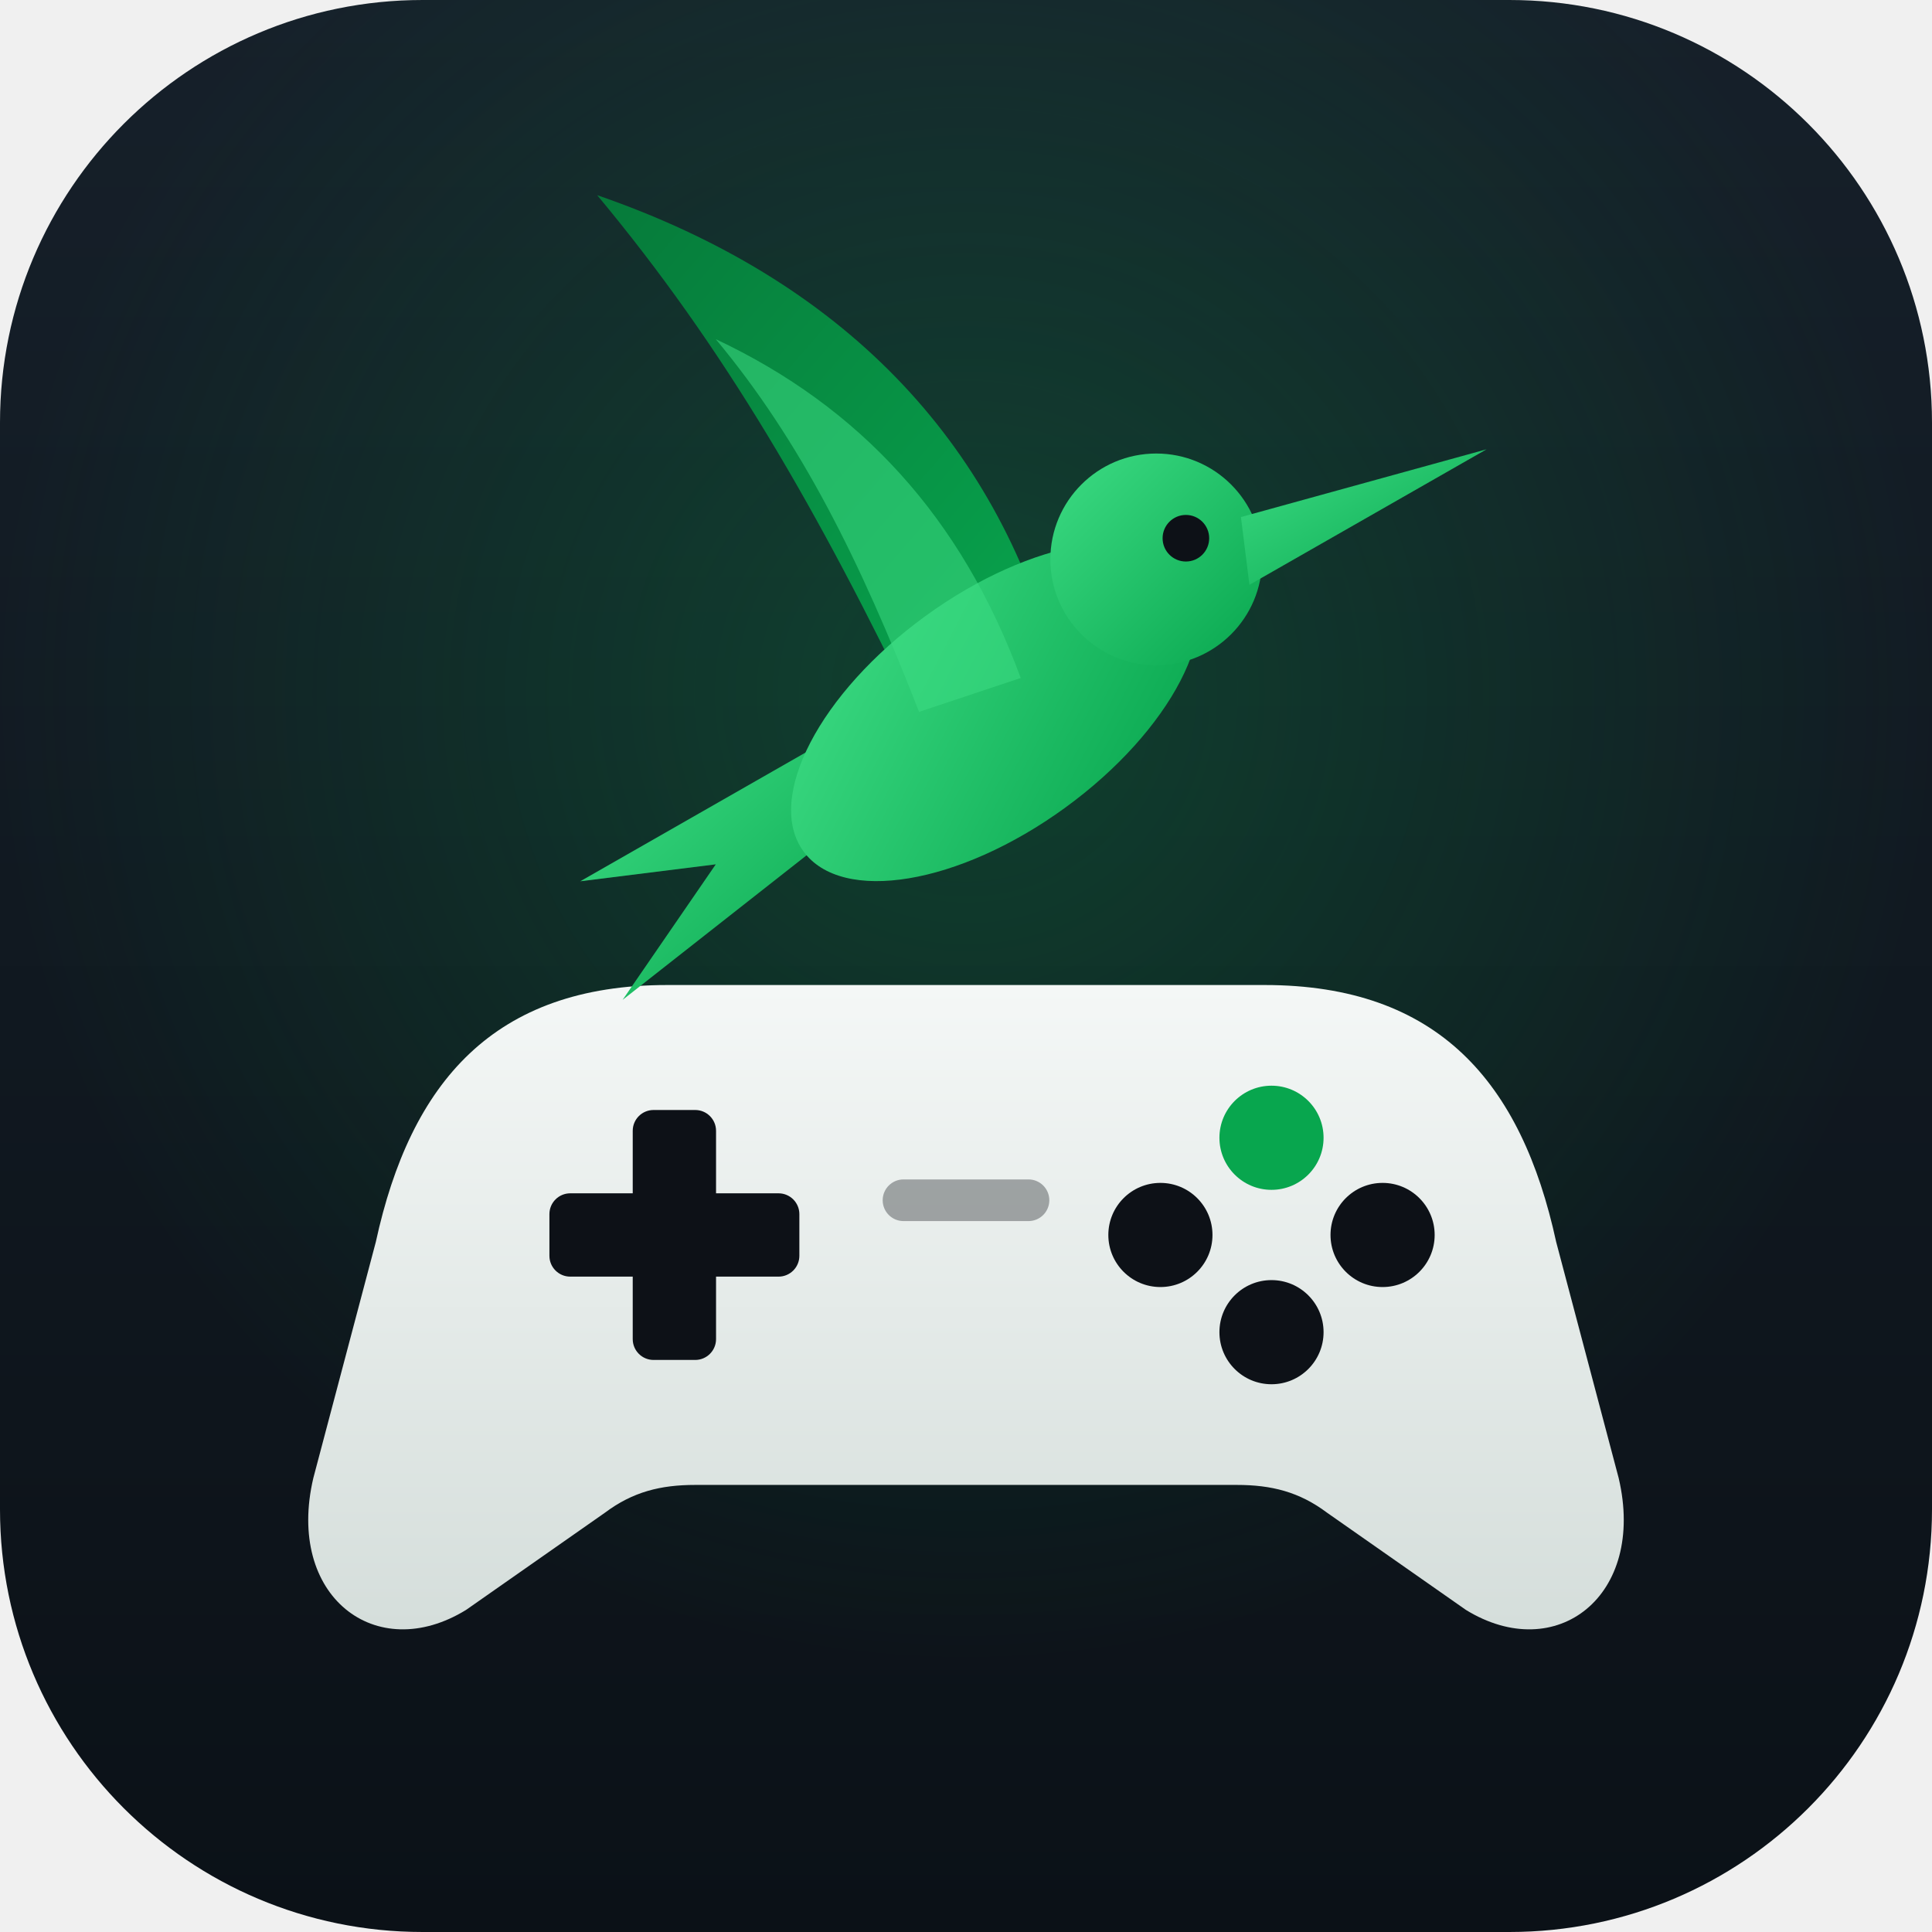
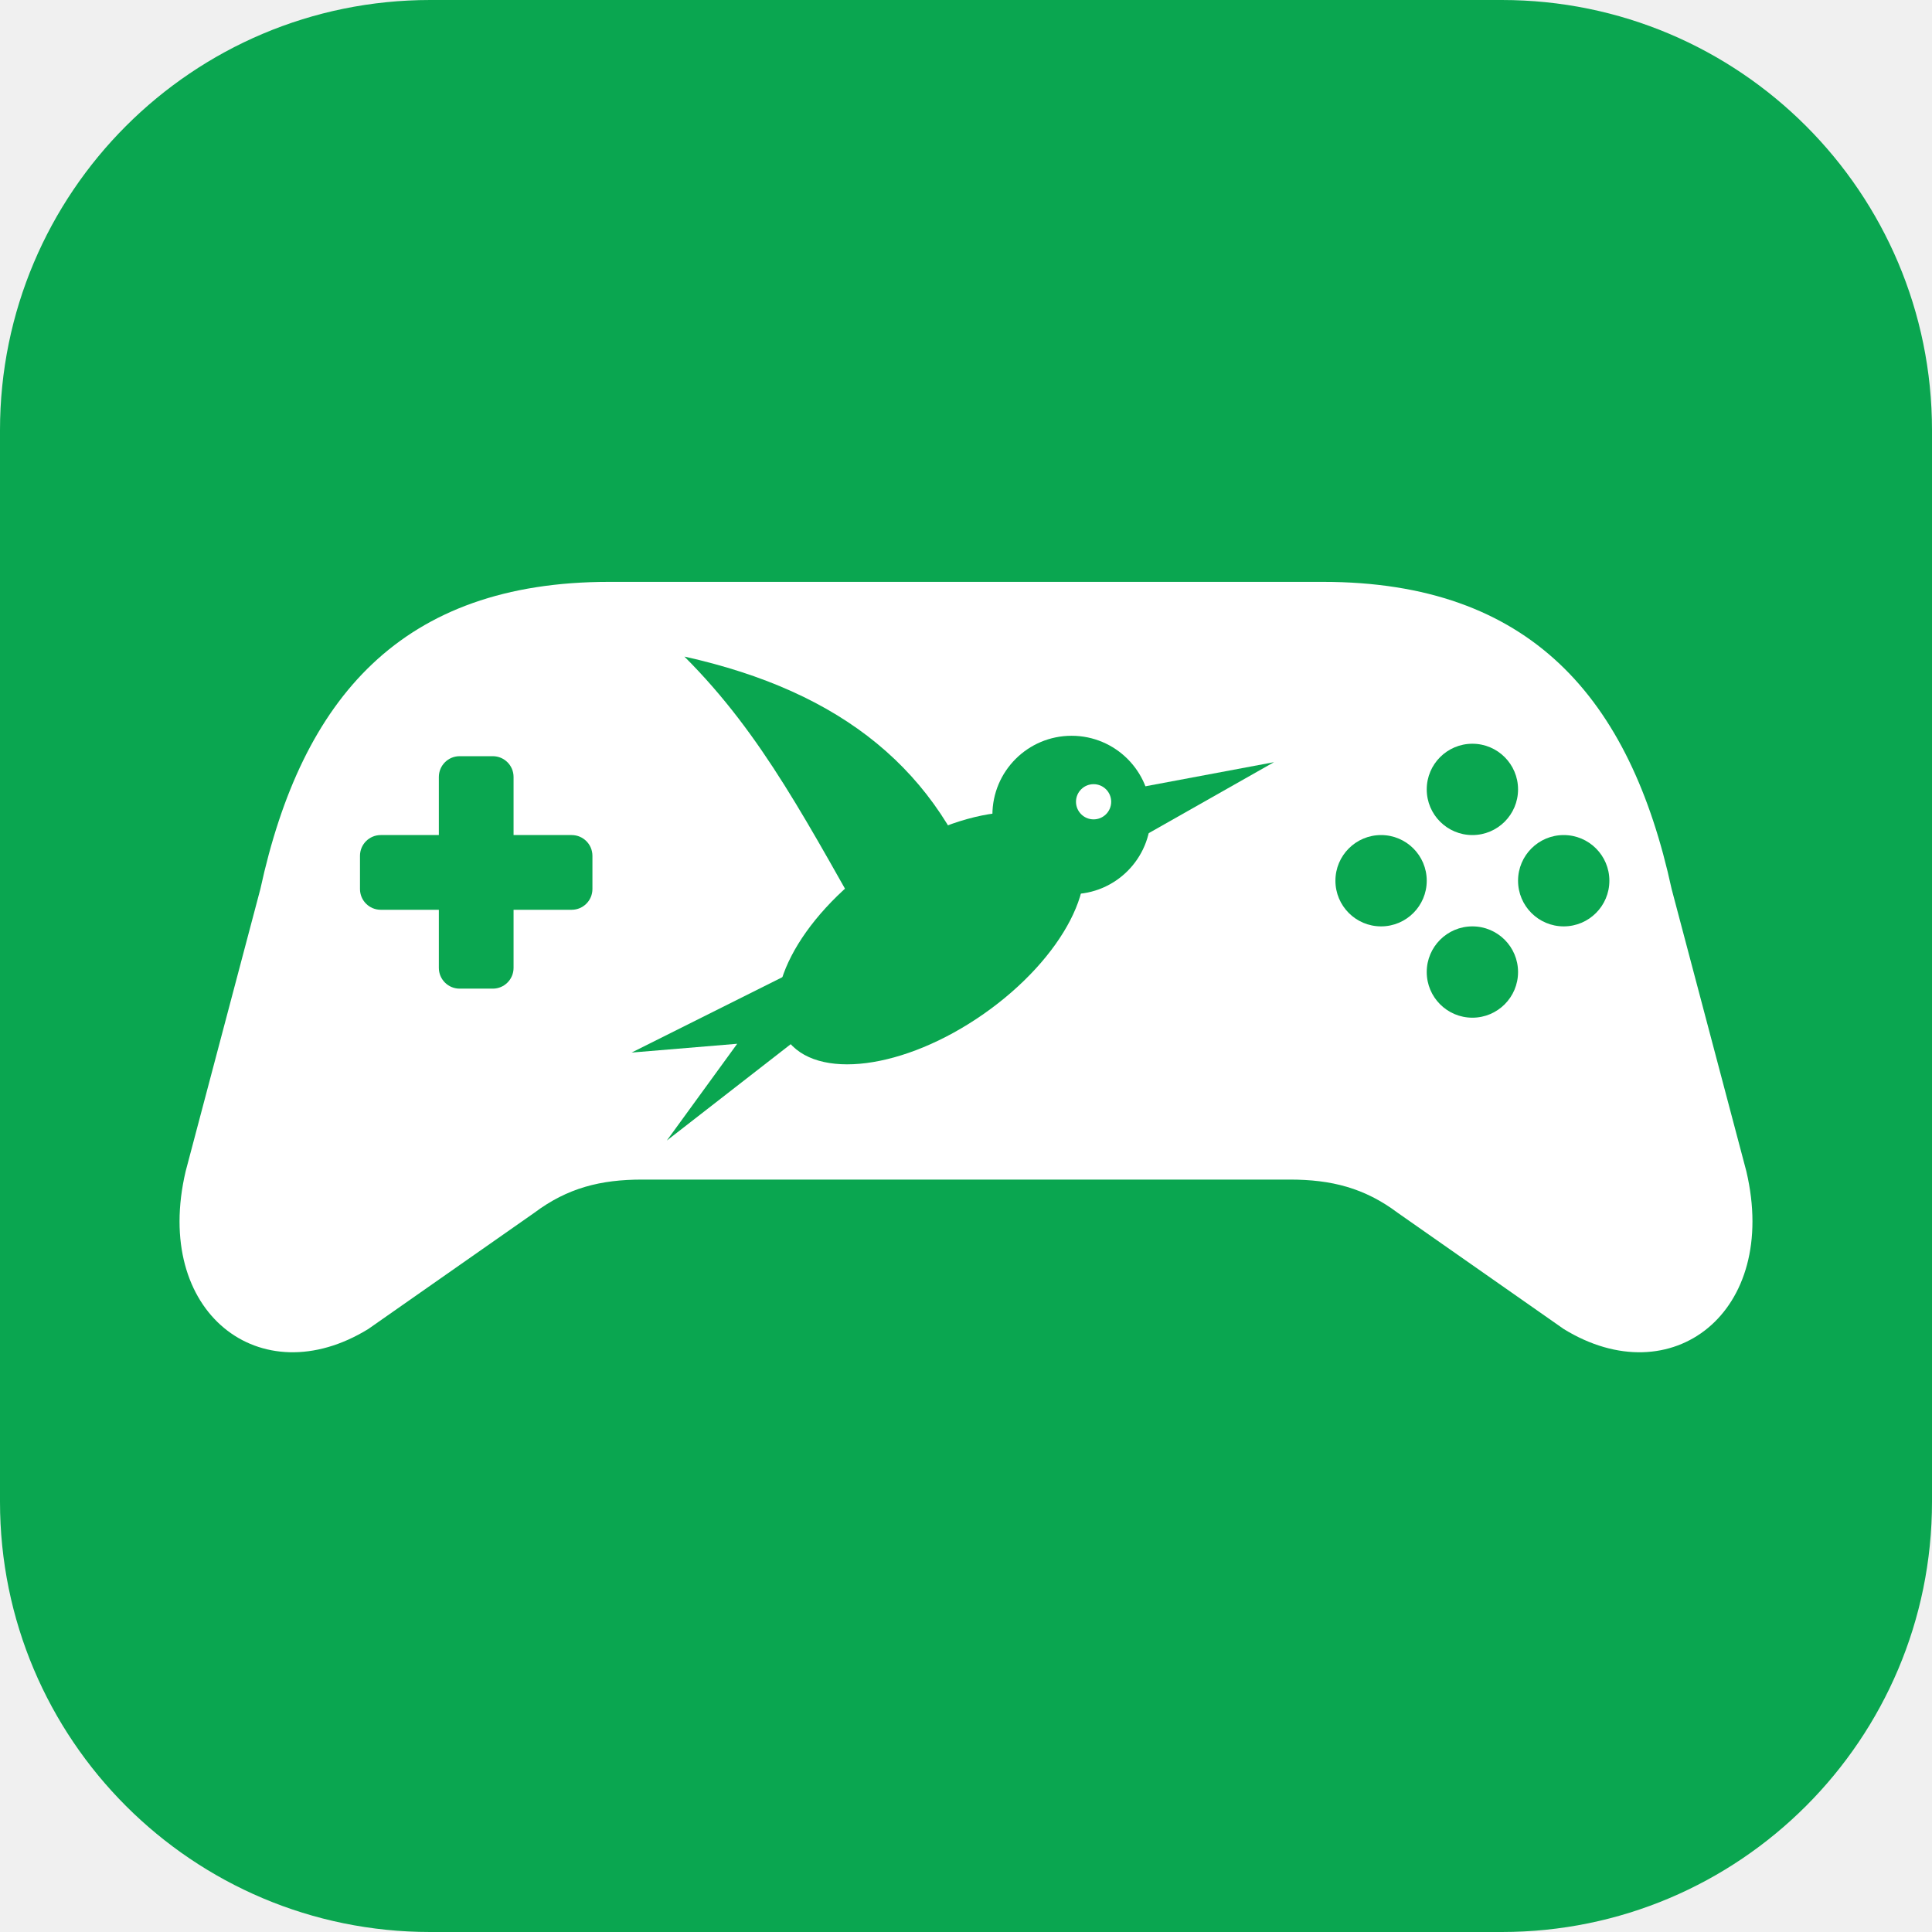
<svg xmlns="http://www.w3.org/2000/svg" viewBox="0 0 512 512">
-   <defs>
-     <linearGradient id="tileGrad" x1="0" y1="0" x2="0" y2="1">
-       <stop offset="0" stop-color="#16202a" />
-       <stop offset="1" stop-color="#0b1117" />
-     </linearGradient>
-     <radialGradient id="glow" cx=".5" cy=".36" r=".5">
-       <stop offset="0" stop-color="#08a64e" stop-opacity=".28" />
-       <stop offset="1" stop-color="#08a64e" stop-opacity="0" />
-     </radialGradient>
-     <linearGradient id="birdGrad" x1="0" y1="0" x2="1" y2="1">
-       <stop offset="0" stop-color="#3ddc84" />
-       <stop offset="1" stop-color="#08a64e" />
-     </linearGradient>
-     <linearGradient id="wingGrad" x1="1" y1="1" x2="0" y2="0">
-       <stop offset="0" stop-color="#08a64e" />
-       <stop offset="1" stop-color="#067a3a" />
-     </linearGradient>
-     <linearGradient id="padGrad" x1="0" y1="0" x2="0" y2="1">
-       <stop offset="0" stop-color="#f4f7f6" />
-       <stop offset="1" stop-color="#d5dedb" />
-     </linearGradient>
-   </defs>
-   <rect width="512" height="512" rx="112" fill="url(#tileGrad)" />
-   <rect width="512" height="512" rx="112" fill="url(#glow)" />
-   <g transform="translate(256 250) scale(0.92) translate(-256 -250)">
-     <g>
-       <path d="M170 262 H342 C392 262 416 290 426 336 L444 404 C452 438 426 458 400 442 L360 414 C352 408 344 406 334 406 H178 C168 406 160 408 152 414 L112 442 C86 458 60 438 68 404 L86 336 C96 290 120 262 170 262 Z" fill="url(#padGrad)" />
-       <g fill="#0d1117">
-         <rect x="160" y="298" width="24" height="72" rx="6" />
-         <rect x="136" y="322" width="72" height="24" rx="6" />
+   <rect width="512" height="512" rx="114" fill="#0aa650" />
+   <g transform="translate(256 256) scale(1.0) translate(-256 -256)">
+     <g transform="translate(256 262) scale(1.1) translate(-256 -360)">
+       <path d="M170 262 H342 C392 262 416 290 426 336 L444 404 C452 438 426 458 400 442 L360 414 C352 408 344 406 334 406 H178 C168 406 160 408 152 414 L112 442 C86 458 60 438 68 404 L86 336 C96 290 120 262 170 262 Z" fill="#ffffff" />
+       <g fill="#0aa650">
+         <rect x="129" y="304" width="18" height="56" rx="5" />
+         <rect x="110" y="323" width="56" height="18" rx="5" />
+         <circle cx="378" cy="312" r="11" />
+         <circle cx="400" cy="334" r="11" />
+         <circle cx="378" cy="356" r="11" />
+         <circle cx="356" cy="334" r="11" />
      </g>
-       <circle cx="344" cy="306" r="15" fill="#08a64e" />
-       <circle cx="376" cy="334" r="15" fill="#0d1117" />
-       <circle cx="344" cy="362" r="15" fill="#0d1117" />
-       <circle cx="312" cy="334" r="15" fill="#0d1117" />
-       <rect x="232" y="318" width="48" height="12" rx="6" fill="#0d1117" opacity=".35" />
-     </g>
-     <g transform="translate(262 176) scale(1.22)">
-       <g>
-         <path d="M16 -6 C2 -58 -34 -96 -92 -116 C-62 -80 -40 -42 -16 8 Z" fill="url(#wingGrad)" />
-         <path d="M-30 30 L-86 74 L-64 42 L-96 46 L-40 14 Z" fill="url(#birdGrad)" />
-         <ellipse cx="2" cy="6" rx="56" ry="28" transform="rotate(-36 2 6)" fill="url(#birdGrad)" />
-         <circle cx="40" cy="-30" r="25" fill="url(#birdGrad)" />
-         <path d="M60 -40 L118 -56 L62 -24 Z" fill="url(#birdGrad)" />
-         <path d="M8 -2 C-6 -40 -30 -66 -64 -82 C-44 -58 -30 -30 -16 6 Z" fill="#3ddc84" opacity=".55" />
-         <circle cx="47" cy="-35" r="5.5" fill="#0d1117" />
+       <g transform="translate(256 333) scale(1.06)">
+         <g transform="translate(-6 8)" fill="#0aa650">
+           <path d="M10 -2 C0 -32 -22 -50 -58 -58 C-40 -40 -30 -20 -14 8 Z" />
+           <path d="M-26 24 L-62 52 L-46 30 L-70 32 L-30 12 Z" />
+           <ellipse cx="-2" cy="6" rx="40" ry="21" transform="rotate(-35 -2 6)" />
+           <circle cx="30" cy="-22" r="18" />
+           <path d="M44 -28 L76 -34 L46 -17 Z" />
+           <circle cx="35" cy="-25" r="4" fill="#ffffff" />
+         </g>
      </g>
    </g>
  </g>
</svg>
